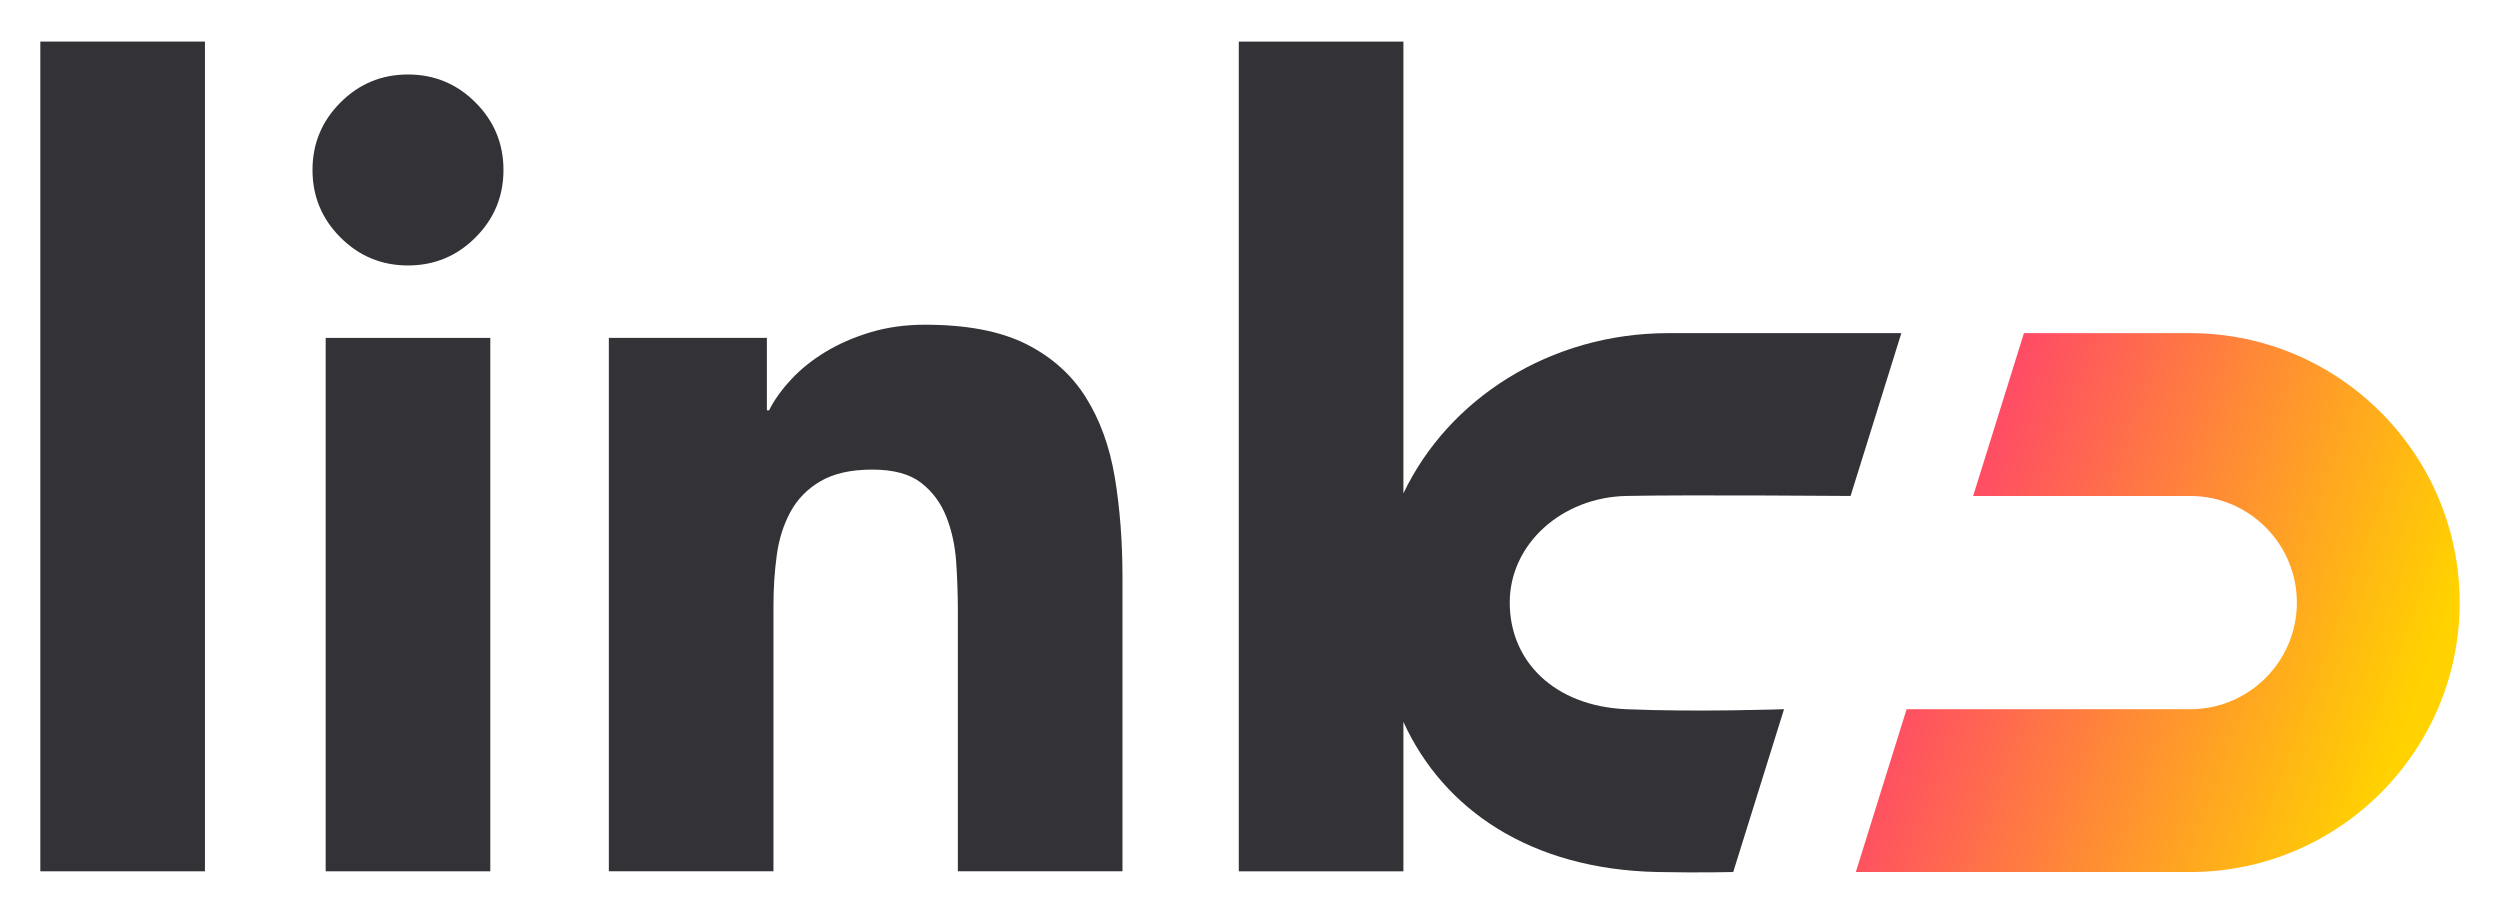
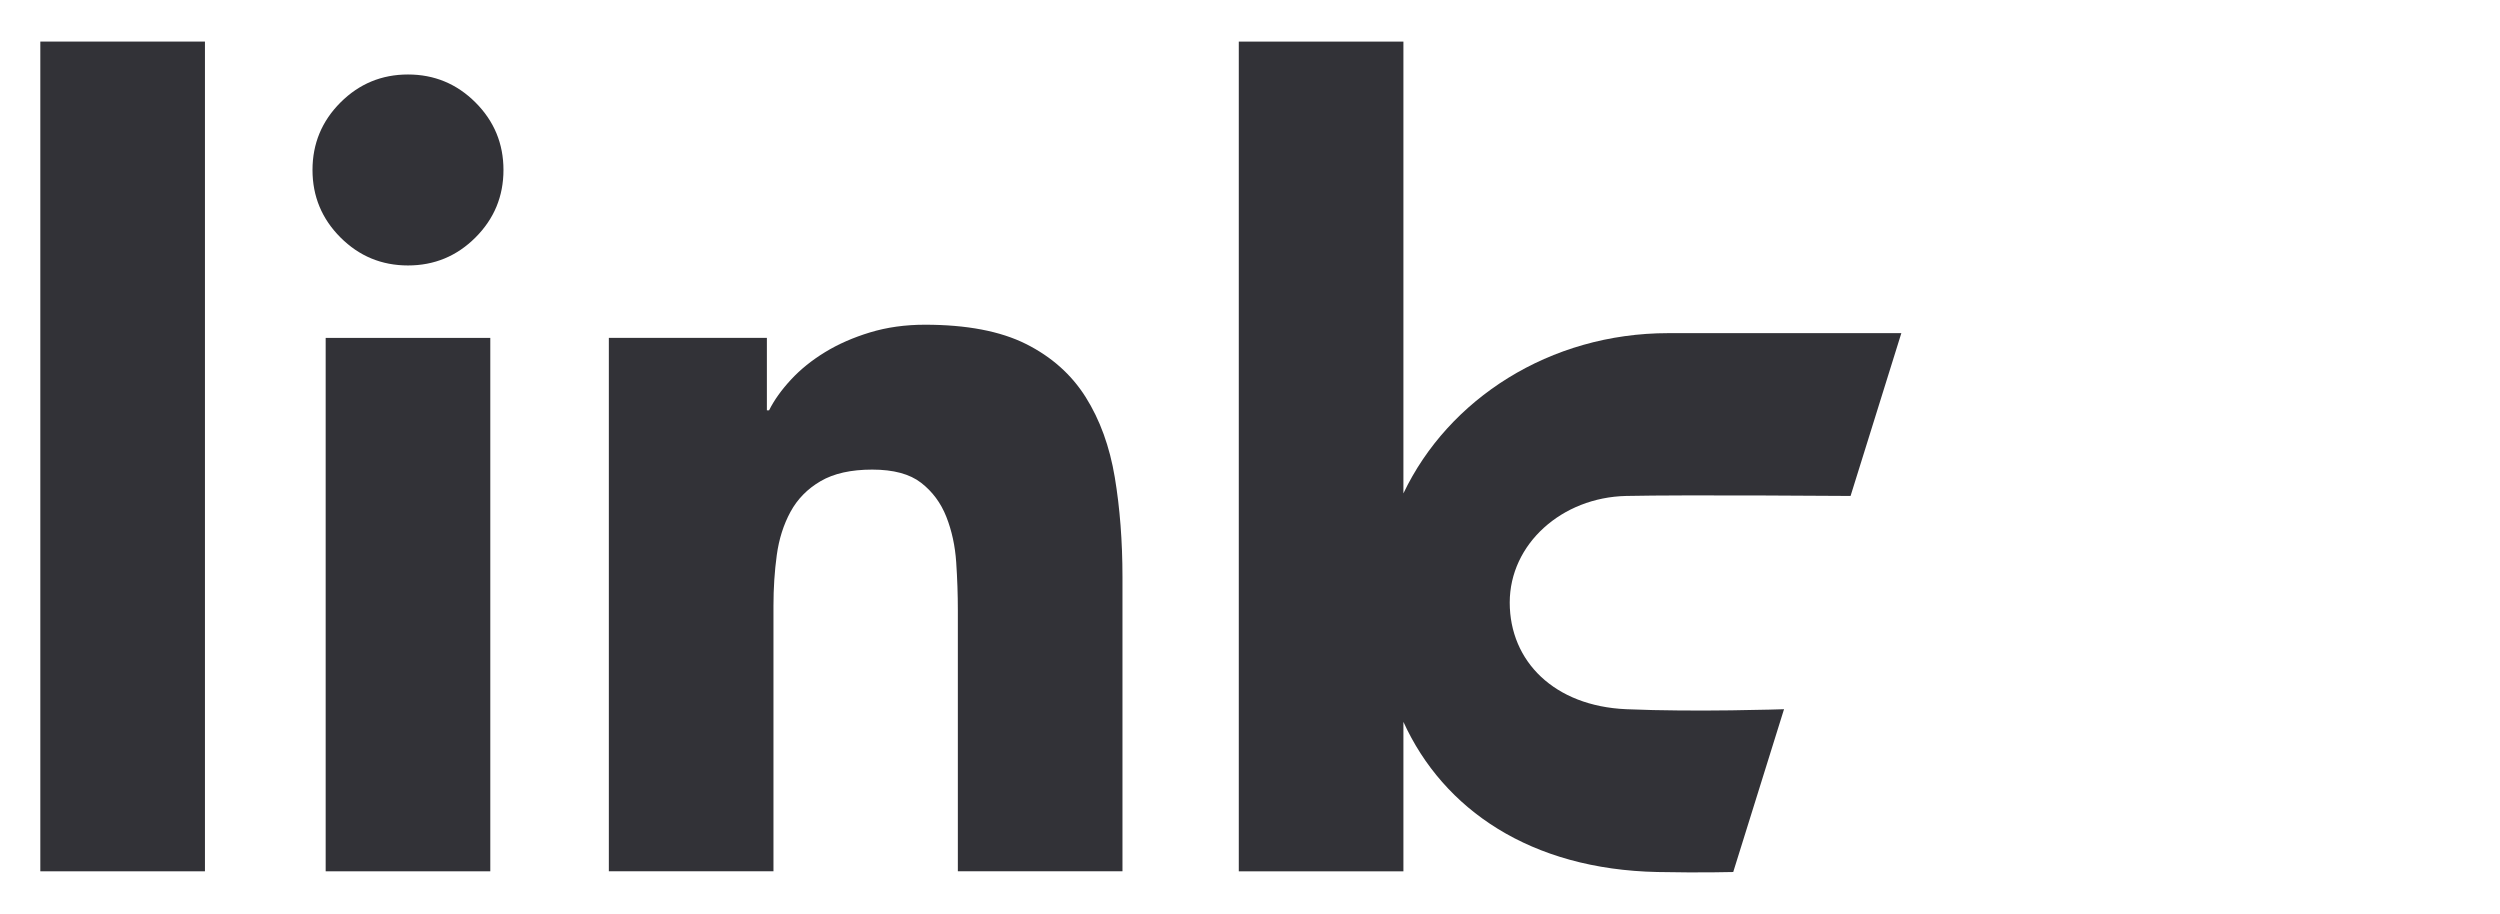
<svg xmlns="http://www.w3.org/2000/svg" viewBox="0 0 1860 680">
-   <linearGradient id="a" gradientUnits="userSpaceOnUse" x1="1788.51" x2="1379.93" y1="545.02" y2="396.31">
+   <linearGradient id="link-logo-rgb-postive-a" gradientUnits="userSpaceOnUse" x1="1788.51" x2="1379.93" y1="545.02" y2="396.31">
    <stop offset="0" stop-color="#ffd200" />
    <stop offset="1" stop-color="#ff3278" />
  </linearGradient>
  <g fill="#323237">
    <path d="m30 30.93h122.48v617.32h-122.48z" />
    <path d="m303.54 55.42c-19.6 0-36.34 6.94-50.22 20.82s-20.82 30.62-20.82 50.22 6.94 36.33 20.82 50.22c13.88 13.88 30.62 20.82 50.22 20.82s36.34-6.94 50.22-20.82 20.82-30.62 20.82-50.22-6.94-36.34-20.82-50.22-30.62-20.82-50.22-20.82z" />
    <path d="m242.3 251.4h122.48v396.85h-122.48z" />
    <path d="m807.76 295.49c-10.62-16.87-25.46-30.07-44.5-39.61-19.06-9.52-44.09-14.29-75.12-14.29-14.7 0-28.31 1.92-40.83 5.72-12.53 3.81-23.68 8.71-33.48 14.7s-18.25 12.79-25.31 20.41c-7.08 7.63-12.53 15.25-16.33 22.86h-1.63v-53.9h-117.58v396.85h122.48v-197.61c0-13.07.82-25.58 2.45-37.56 1.63-11.97 5.03-22.72 10.21-32.25 5.17-9.52 12.66-17.15 22.45-22.86 9.8-5.71 22.58-8.57 38.38-8.57s27.89 3.26 36.34 9.8c8.43 6.53 14.7 14.98 18.78 25.31 4.08 10.35 6.53 21.64 7.35 33.89s1.22 24.09 1.22 35.52v194.34h122.48v-218.84c0-26.67-1.91-51.44-5.72-74.3s-11.02-42.73-21.64-59.61z" />
    <path d="m1209.91 368.99c44.23-.95 166.91 0 166.91 0l37.78-121.13h-173.38c-88.24 0-163.66 49.05-197.08 119.21v-336.14h-122.48v617.32h122.48v-111.18c29.73 65.25 94.7 109.81 189.11 111.71 32.67.66 56.27 0 56.27 0l37.79-121.13s-65.52 2.25-117.41 0c-53.46-2.32-86.66-35.59-86.66-79.33s38.96-78.31 86.66-79.33z" />
  </g>
  <path d="m1629.54 247.87h-123.74l-37.78 121.13h161.52c43.74 0 79.33 35.59 79.33 79.33s-35.59 79.33-79.33 79.33h-211.02l-37.79 121.13h248.81c110.53 0 200.46-89.93 200.46-200.46s-89.92-200.46-200.46-200.46z" fill="url(#a)" />
</svg>
